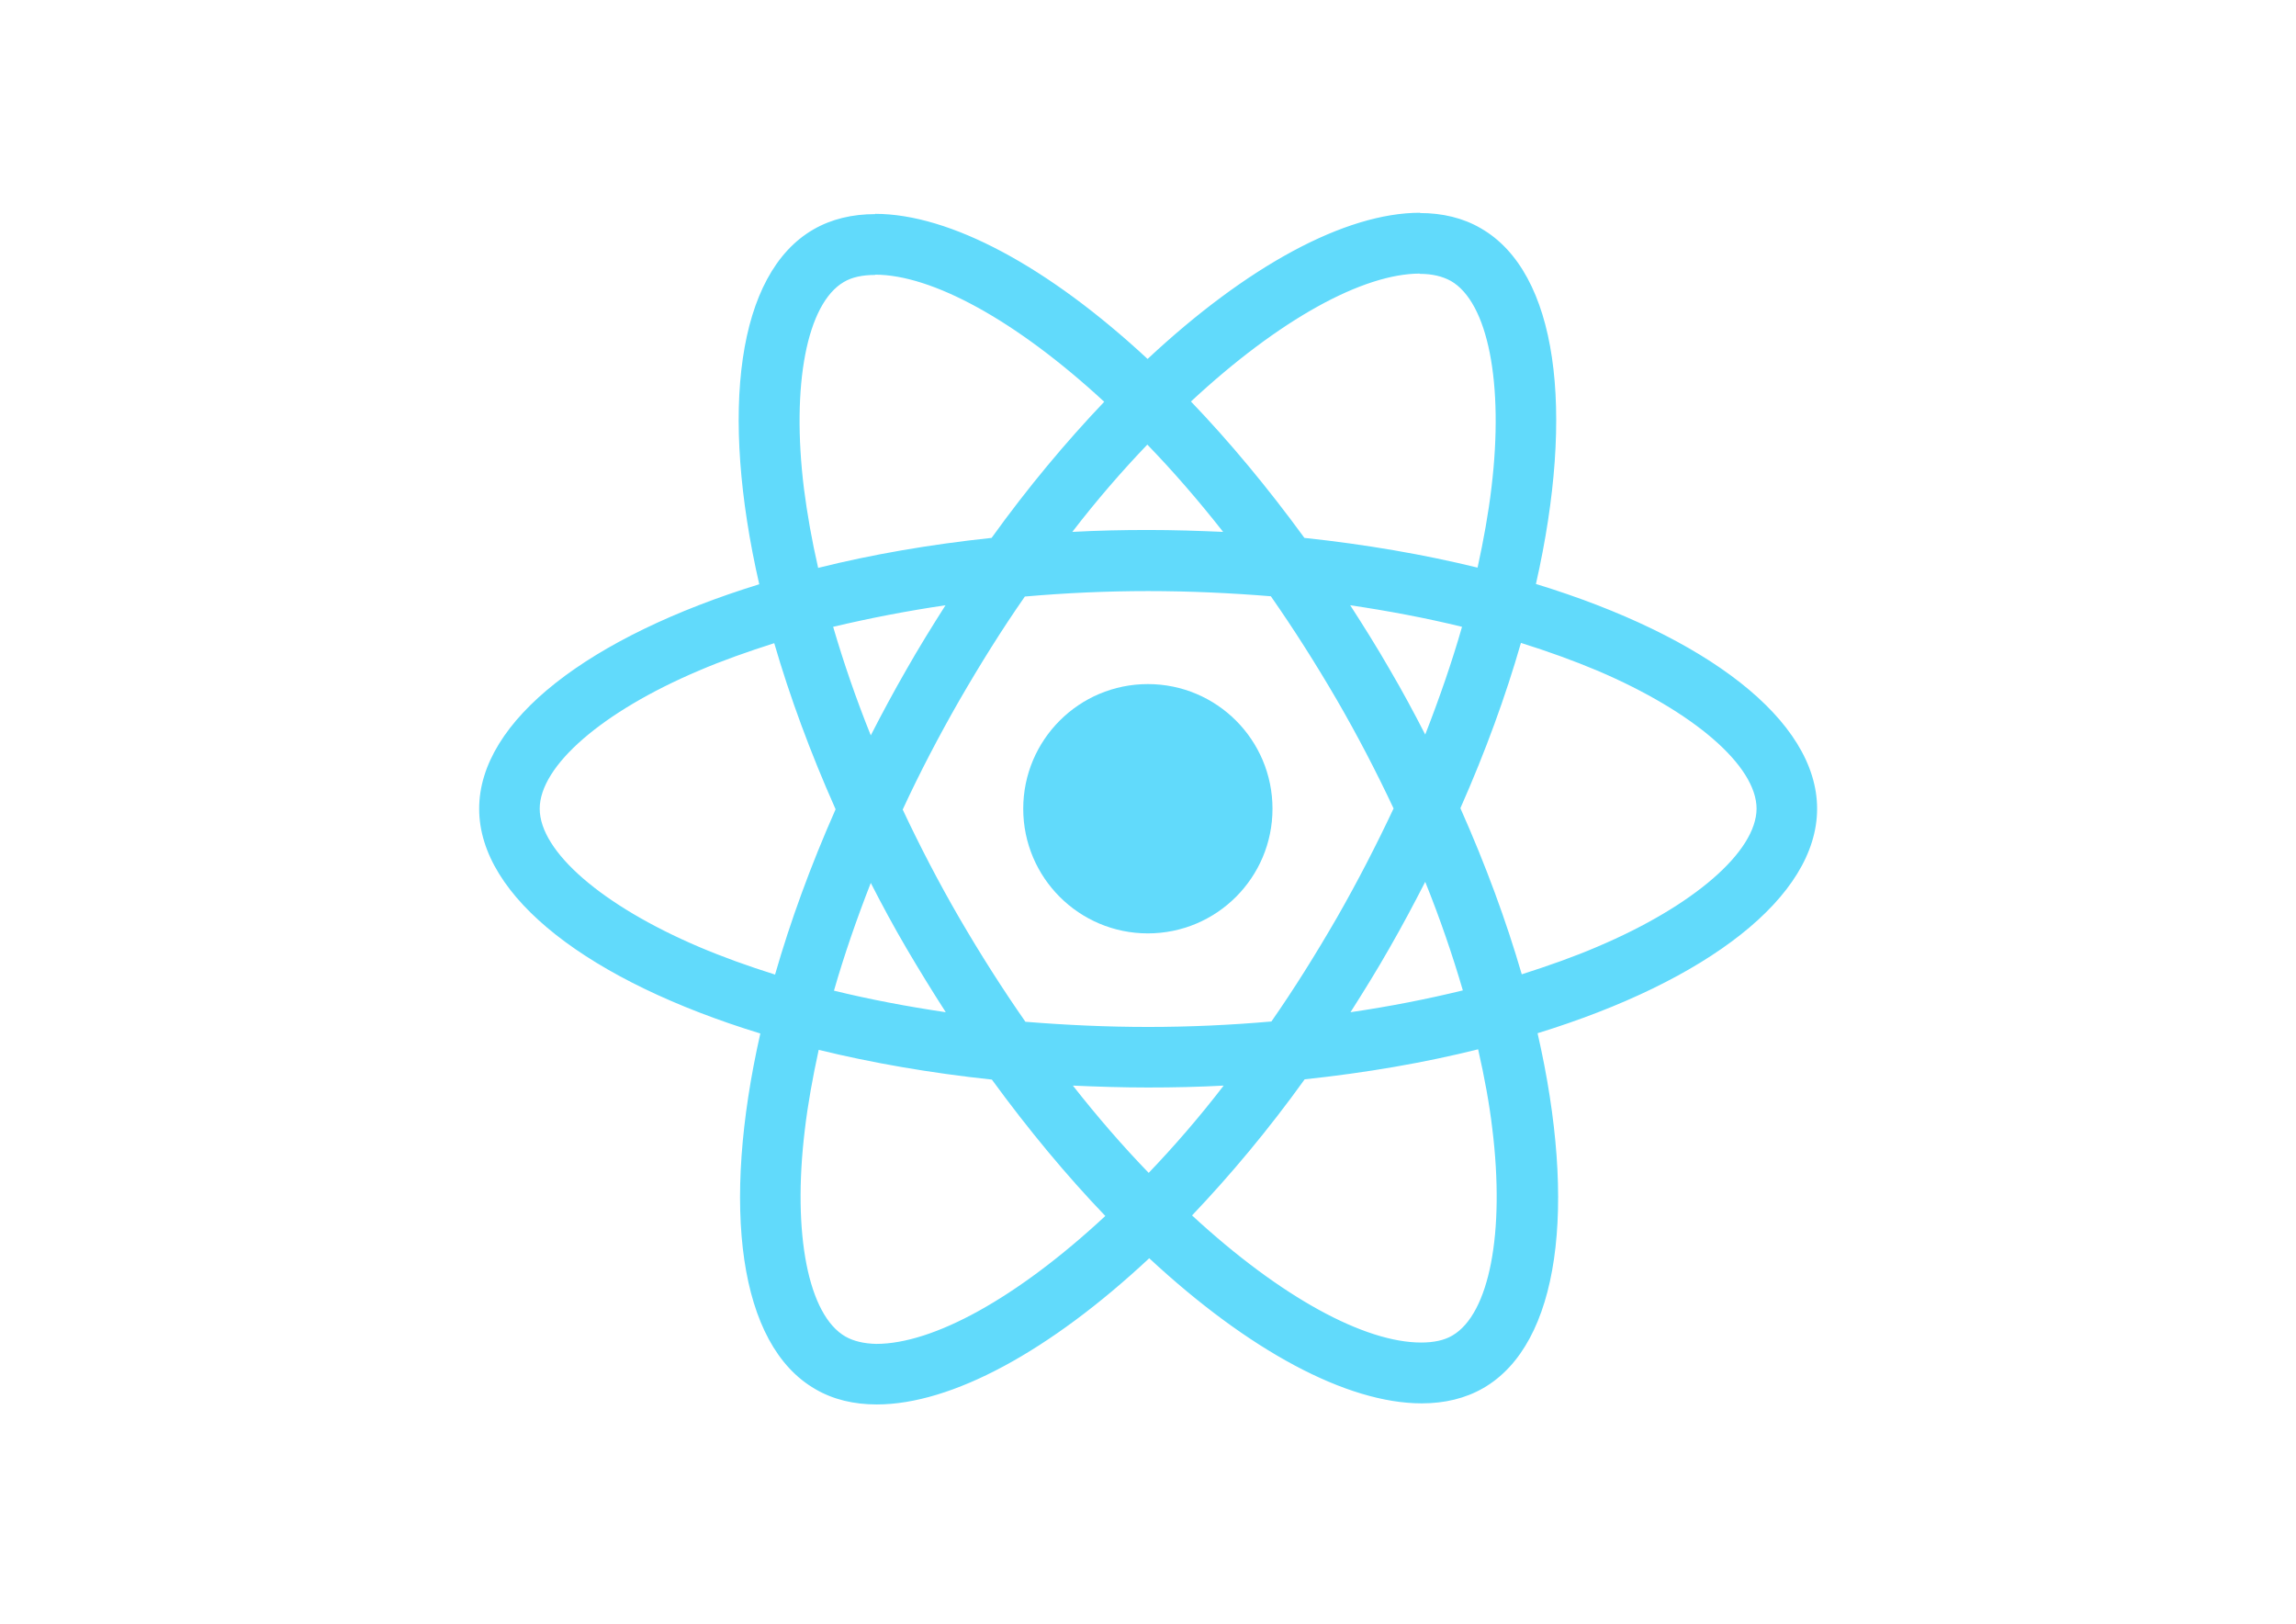
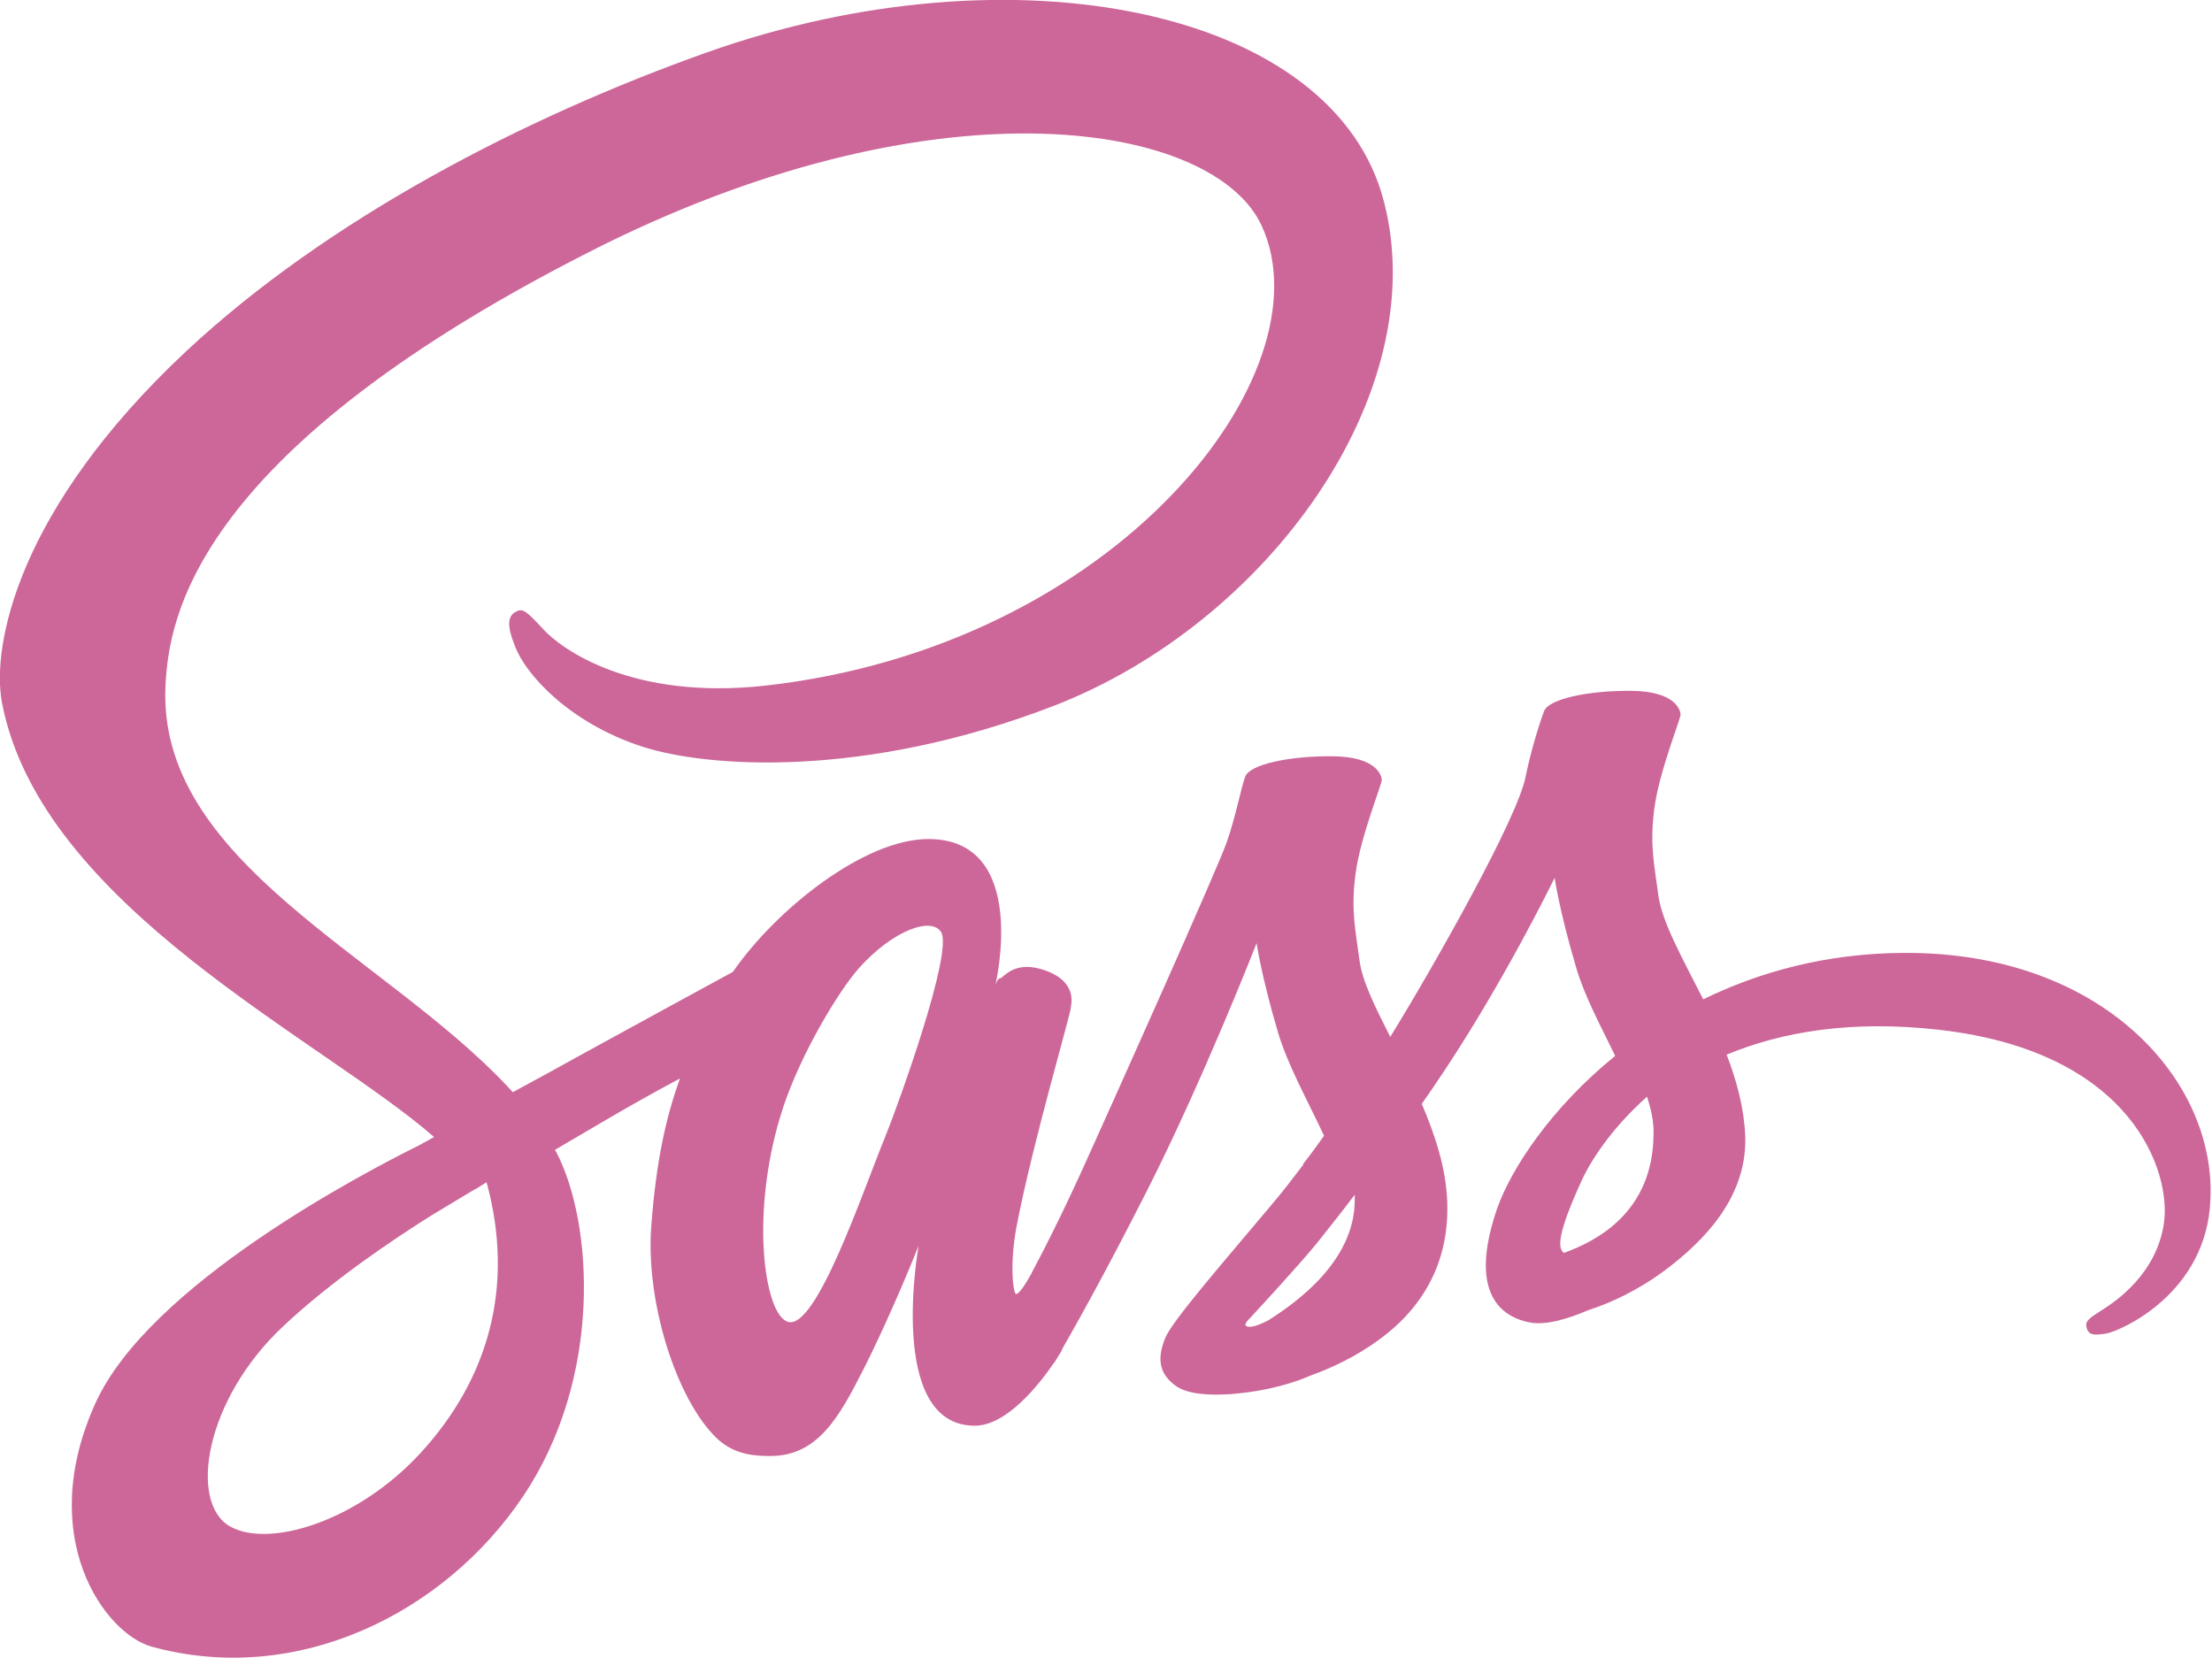
- <svg xmlns="http://www.w3.org/2000/svg" viewBox="0 0 841.9 595.3">
-   <g fill="#61DAFB">
-     <path d="M666.3 296.5c0-32.5-40.7-63.3-103.1-82.4 14.4-63.6 8-114.2-20.2-130.4-6.5-3.8-14.1-5.6-22.4-5.6v22.3c4.6 0 8.3.9 11.4 2.6 13.6 7.8 19.5 37.5 14.9 75.7-1.1 9.4-2.9 19.3-5.1 29.4-19.6-4.8-41-8.5-63.5-10.9-13.5-18.5-27.5-35.3-41.6-50 32.6-30.3 63.2-46.9 84-46.9V78c-27.5 0-63.5 19.6-99.9 53.6-36.4-33.8-72.4-53.2-99.9-53.2v22.3c20.7 0 51.4 16.5 84 46.6-14 14.7-28 31.4-41.3 49.9-22.6 2.4-44 6.1-63.6 11-2.3-10-4-19.7-5.2-29-4.7-38.2 1.1-67.9 14.6-75.8 3-1.8 6.9-2.6 11.5-2.6V78.5c-8.4 0-16 1.8-22.6 5.6-28.1 16.2-34.4 66.7-19.9 130.1-62.2 19.2-102.7 49.9-102.7 82.3 0 32.5 40.7 63.3 103.1 82.4-14.4 63.6-8 114.2 20.2 130.4 6.5 3.8 14.1 5.6 22.5 5.6 27.5 0 63.5-19.6 99.9-53.6 36.4 33.8 72.4 53.2 99.9 53.2 8.4 0 16-1.8 22.6-5.6 28.1-16.2 34.4-66.7 19.9-130.1 62-19.1 102.5-49.9 102.5-82.3zm-130.2-66.7c-3.7 12.9-8.3 26.2-13.5 39.5-4.1-8-8.4-16-13.1-24-4.6-8-9.5-15.8-14.4-23.4 14.2 2.1 27.9 4.7 41 7.9zm-45.8 106.5c-7.8 13.5-15.8 26.3-24.1 38.2-14.9 1.3-30 2-45.2 2-15.1 0-30.2-.7-45-1.9-8.3-11.9-16.4-24.6-24.2-38-7.6-13.1-14.5-26.4-20.8-39.8 6.2-13.4 13.2-26.8 20.7-39.9 7.8-13.5 15.8-26.3 24.1-38.2 14.9-1.3 30-2 45.2-2 15.1 0 30.2.7 45 1.9 8.3 11.9 16.4 24.6 24.2 38 7.6 13.1 14.5 26.4 20.8 39.8-6.3 13.4-13.2 26.8-20.7 39.9zm32.3-13c5.4 13.4 10 26.8 13.8 39.8-13.1 3.2-26.9 5.9-41.2 8 4.9-7.7 9.8-15.6 14.4-23.7 4.6-8 8.9-16.1 13-24.1zM421.2 430c-9.3-9.6-18.6-20.3-27.8-32 9 .4 18.2.7 27.5.7 9.4 0 18.7-.2 27.8-.7-9 11.7-18.3 22.4-27.5 32zm-74.4-58.9c-14.2-2.1-27.9-4.7-41-7.9 3.7-12.9 8.3-26.2 13.5-39.5 4.1 8 8.4 16 13.1 24 4.7 8 9.5 15.8 14.4 23.4zM420.7 163c9.3 9.6 18.6 20.3 27.8 32-9-.4-18.2-.7-27.5-.7-9.4 0-18.7.2-27.8.7 9-11.7 18.3-22.4 27.5-32zm-74 58.9c-4.9 7.7-9.8 15.6-14.4 23.7-4.6 8-8.9 16-13 24-5.4-13.4-10-26.8-13.8-39.8 13.1-3.1 26.9-5.8 41.2-7.9zm-90.5 125.2c-35.4-15.1-58.3-34.9-58.3-50.6 0-15.7 22.9-35.6 58.3-50.6 8.6-3.7 18-7 27.7-10.1 5.7 19.6 13.2 40 22.5 60.9-9.2 20.8-16.6 41.1-22.2 60.6-9.9-3.1-19.3-6.5-28-10.2zM310 490c-13.6-7.8-19.5-37.5-14.9-75.7 1.1-9.4 2.9-19.3 5.1-29.4 19.6 4.8 41 8.5 63.5 10.9 13.5 18.5 27.5 35.3 41.6 50-32.6 30.3-63.2 46.9-84 46.9-4.5-.1-8.3-1-11.3-2.7zm237.2-76.2c4.7 38.2-1.1 67.9-14.6 75.8-3 1.8-6.9 2.6-11.5 2.6-20.7 0-51.4-16.5-84-46.6 14-14.7 28-31.4 41.3-49.9 22.6-2.4 44-6.1 63.6-11 2.3 10.1 4.1 19.8 5.2 29.1zm38.5-66.7c-8.6 3.7-18 7-27.7 10.1-5.7-19.6-13.2-40-22.5-60.9 9.2-20.8 16.6-41.1 22.2-60.6 9.9 3.1 19.3 6.5 28.1 10.2 35.4 15.1 58.3 34.9 58.3 50.6-.1 15.7-23 35.6-58.4 50.6zM320.8 78.4z" />
-     <circle cx="420.9" cy="296.5" r="45.7" />
-     <path d="M520.5 78.1z" />
-   </g>
+ <svg xmlns="http://www.w3.org/2000/svg" version="1.1" id="Layer_1" x="0px" y="0px" viewBox="0 0 547.8 410.6" enable-background="new 0 0 547.8 410.6" xml:space="preserve">
+   <path fill="#CD6799" d="M471.4,236c-19.1,0.1-35.7,4.7-49.6,11.5c-5.1-10.1-10.2-19.1-11.1-25.7c-1-7.7-2.2-12.4-1-21.6  c1.2-9.2,6.6-22.3,6.5-23.3s-1.2-5.7-12.2-5.8c-11-0.1-20.5,2.1-21.6,5c-1.1,2.9-3.2,9.5-4.6,16.3c-1.9,10-22,45.7-33.5,64.4  c-3.7-7.3-6.9-13.7-7.6-18.8c-1-7.7-2.2-12.4-1-21.6c1.2-9.2,6.6-22.3,6.5-23.3c-0.1-1-1.2-5.7-12.2-5.8c-11-0.1-20.5,2.1-21.6,5  c-1.1,2.9-2.3,9.7-4.6,16.3c-2.3,6.6-29,66.2-36,81.6c-3.6,7.9-6.7,14.2-8.9,18.5c0,0,0,0,0,0s-0.1,0.3-0.4,0.8  c-1.9,3.7-3,5.7-3,5.7s0,0,0,0.1c-1.5,2.7-3.1,5.2-3.9,5.2c-0.6,0-1.7-7.2,0.2-17c4-20.7,13.5-52.9,13.4-54c0-0.6,1.8-6.2-6.2-9.1  c-7.8-2.9-10.6,1.9-11.3,1.9c-0.7,0-1.2,1.7-1.2,1.7s8.7-36.2-16.6-36.2c-15.8,0-37.6,17.3-48.4,32.9c-6.8,3.7-21.3,11.6-36.8,20.1  c-5.9,3.3-12,6.6-17.7,9.7c-0.4-0.4-0.8-0.9-1.2-1.3c-30.6-32.7-87.2-55.8-84.8-99.7c0.9-16,6.4-58,108.7-109  C233.9,19,300.9,30.5,312.5,56c16.6,36.4-35.9,104-122.9,113.8c-33.2,3.7-50.6-9.1-55-13.9c-4.6-5-5.3-5.3-7-4.3c-2.8,1.5-1,6,0,8.6  c2.6,6.8,13.3,18.8,31.4,24.7c16,5.2,54.9,8.1,102-10.1c52.7-20.4,93.9-77.1,81.8-124.6C330.7,2,250.7-13.9,175,13  C130,29,81.2,54.2,46.1,87c-41.7,39-48.3,72.9-45.6,87.1c9.7,50.4,79.2,83.2,107,107.5c-1.4,0.8-2.7,1.5-3.8,2.1  c-13.9,6.9-66.9,34.6-80.1,63.9c-15,33.2,2.4,57,13.9,60.2c35.7,9.9,72.4-7.9,92.1-37.3c19.7-29.4,17.3-67.6,8.2-85.1  c-0.1-0.2-0.2-0.4-0.4-0.6c3.6-2.1,7.3-4.3,10.9-6.4c7.1-4.2,14.1-8.1,20.1-11.3c-3.4,9.3-5.9,20.4-7.1,36.4  c-1.5,18.8,6.2,43.2,16.3,52.8c4.5,4.2,9.8,4.3,13.2,4.3c11.8,0,17.1-9.8,23-21.4c7.2-14.2,13.7-30.7,13.7-30.7s-8.1,44.6,13.9,44.6  c8,0,16.1-10.4,19.7-15.7c0,0.1,0,0.1,0,0.1s0.2-0.3,0.6-1c0.8-1.3,1.3-2.1,1.3-2.1s0-0.1,0-0.2c3.2-5.6,10.4-18.3,21.1-39.4  c13.8-27.2,27.1-61.2,27.1-61.2s1.2,8.3,5.3,22.1c2.4,8.1,7.4,17,11.4,25.6c-3.2,4.5-5.2,7-5.2,7s0,0,0.1,0.1  c-2.6,3.4-5.4,7.1-8.5,10.7c-10.9,13-23.9,27.9-25.7,32.2c-2.1,5.1-1.6,8.8,2.4,11.8c2.9,2.2,8.1,2.5,13.4,2.2  c9.8-0.7,16.7-3.1,20.1-4.6c5.3-1.9,11.5-4.8,17.3-9.1c10.7-7.9,17.2-19.2,16.6-34.1c-0.3-8.2-3-16.4-6.3-24.1  c1-1.4,1.9-2.8,2.9-4.2c16.9-24.7,30-51.8,30-51.8s1.2,8.3,5.3,22.1c2,7,6.1,14.6,9.7,22c-15.9,12.9-25.7,27.9-29.2,37.7  c-6.3,18.2-1.4,26.4,7.9,28.3c4.2,0.9,10.2-1.1,14.6-3c5.6-1.8,12.2-4.9,18.5-9.5c10.7-7.9,21-18.9,20.4-33.8  c-0.3-6.8-2.1-13.5-4.6-20c13.5-5.6,30.9-8.7,53.1-6.1c47.6,5.6,57,35.3,55.2,47.8c-1.8,12.5-11.8,19.3-15.1,21.4  c-3.3,2.1-4.4,2.8-4.1,4.3c0.4,2.2,2,2.1,4.8,1.7c3.9-0.7,25-10.1,25.9-33.1C548.9,267.8,520.9,235.7,471.4,236z M104.2,359.8  C88.4,377,66.4,383.5,56.9,378c-10.2-5.9-6.2-31.3,13.2-49.5c11.8-11.1,27-21.4,37.1-27.7c2.3-1.4,5.7-3.4,9.8-5.9  c0.7-0.4,1.1-0.6,1.1-0.6l0,0c0.8-0.5,1.6-1,2.4-1.5C127.6,318.8,120.8,341.7,104.2,359.8z M219.2,281.6c-5.5,13.4-17,47.7-24,45.8  c-6-1.6-9.7-27.6-1.2-53.3c4.3-12.9,13.4-28.3,18.7-34.3c8.6-9.6,18.1-12.8,20.4-8.9C236,236,222.6,273.2,219.2,281.6z M314.1,327  c-2.3,1.2-4.5,2-5.5,1.4c-0.7-0.4,1-2,1-2s11.9-12.8,16.6-18.6c2.7-3.4,5.9-7.4,9.3-11.9c0,0.4,0,0.9,0,1.3  C335.5,312.5,320.7,322.8,314.1,327z M387.3,310.3c-1.7-1.2-1.4-5.2,4.3-17.7c2.2-4.9,7.4-13.1,16.3-21c1,3.2,1.7,6.3,1.6,9.2  C409.4,300.1,395.6,307.3,387.3,310.3z" />
+   <g>
+ </g>
+   <g>
+ </g>
+   <g>
+ </g>
+   <g>
+ </g>
+   <g>
+ </g>
+   <g>
+ </g>
</svg>
